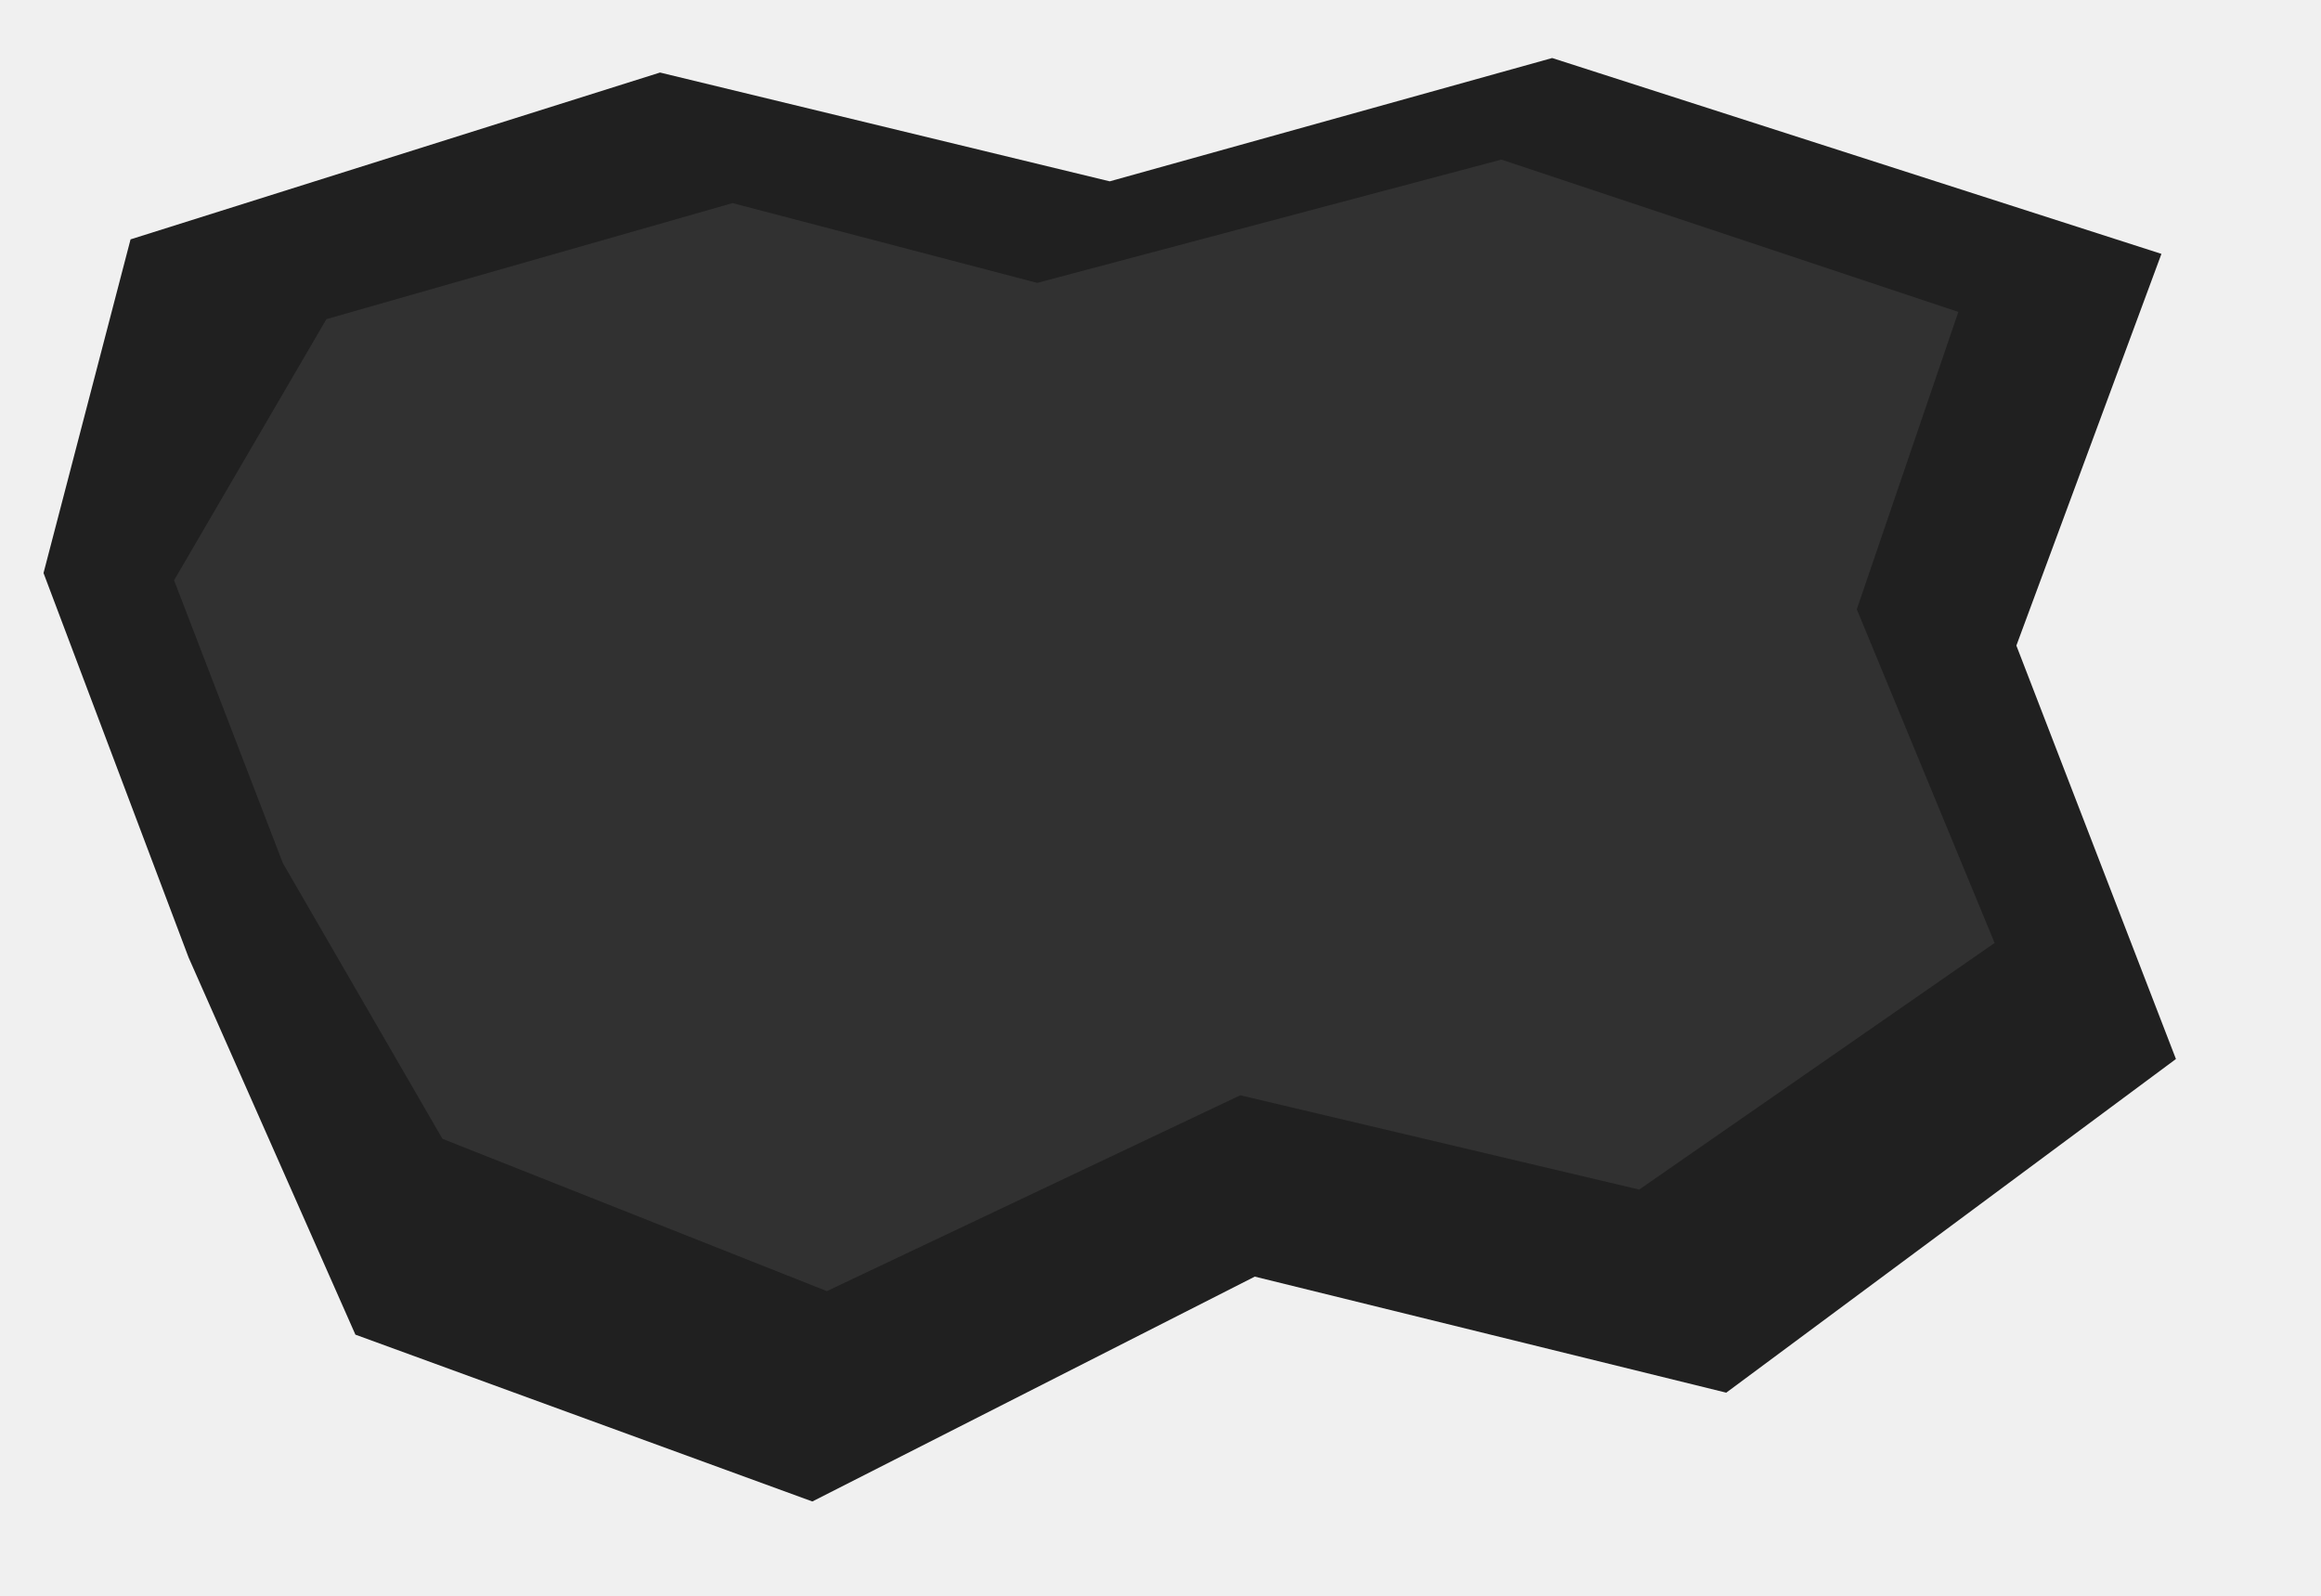
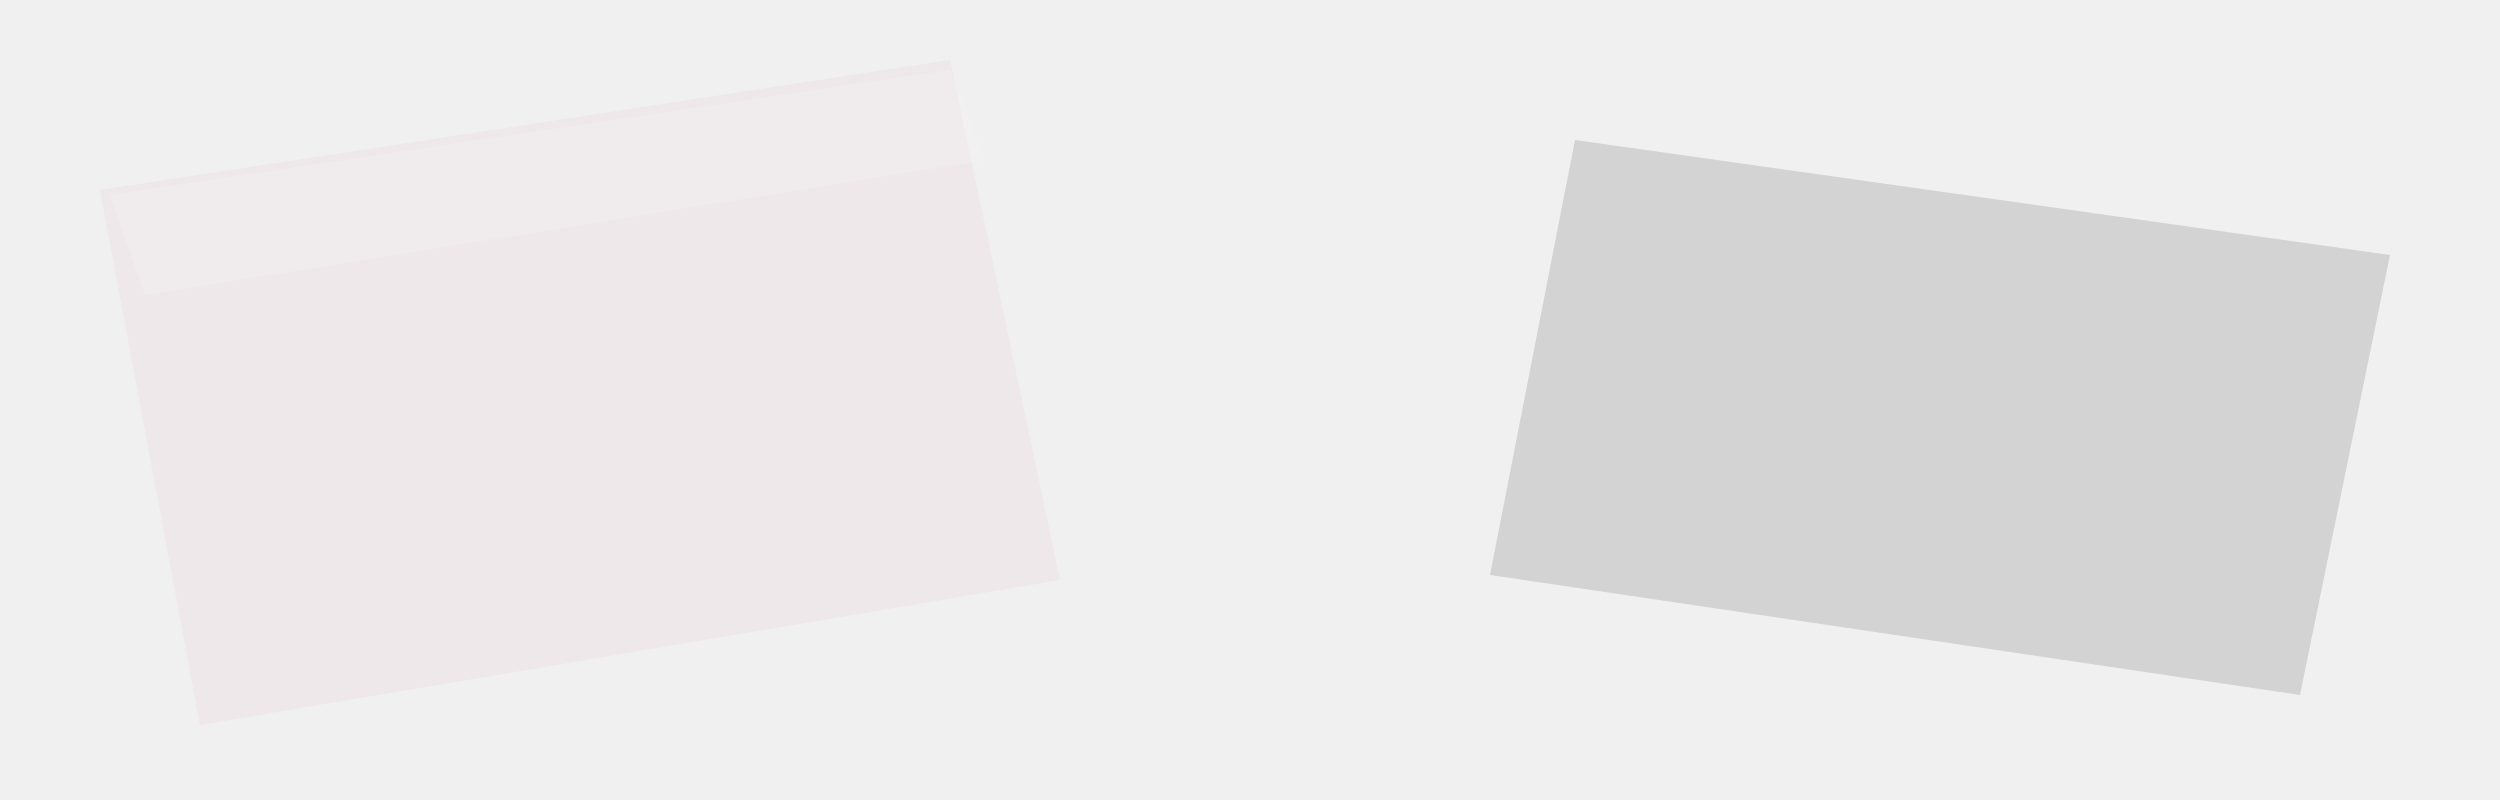
- <svg xmlns="http://www.w3.org/2000/svg" viewBox="0 0 320 220">
-   <path d="M18 33L91 10 153 25 214 8 298 35 278 89 300 146 238 192 173 176 112 207 49 184 26 132 6 79Z" fill="#090909" opacity=".9" />
-   <path d="M45 44L101 28 143 39 207 22 270 43 256 84 275 130 226 164 171 151 114 178 61 157 39 119 24 80Z" fill="#3a3a3a" opacity=".65" />
+ <svg xmlns="http://www.w3.org/2000/svg" viewBox="0 0 500 160">
+   <g opacity=".24">
+     <path d="M20 38L190 12 212 116 40 145Z" fill="#e7cbd4" />
+     <path d="M22 39L190 14 197 32 29 59Z" fill="#fff" opacity=".35" />
+     <path d="M315 28L478 51 460 139 298 115Z" fill="#777" />
+   </g>
</svg>
